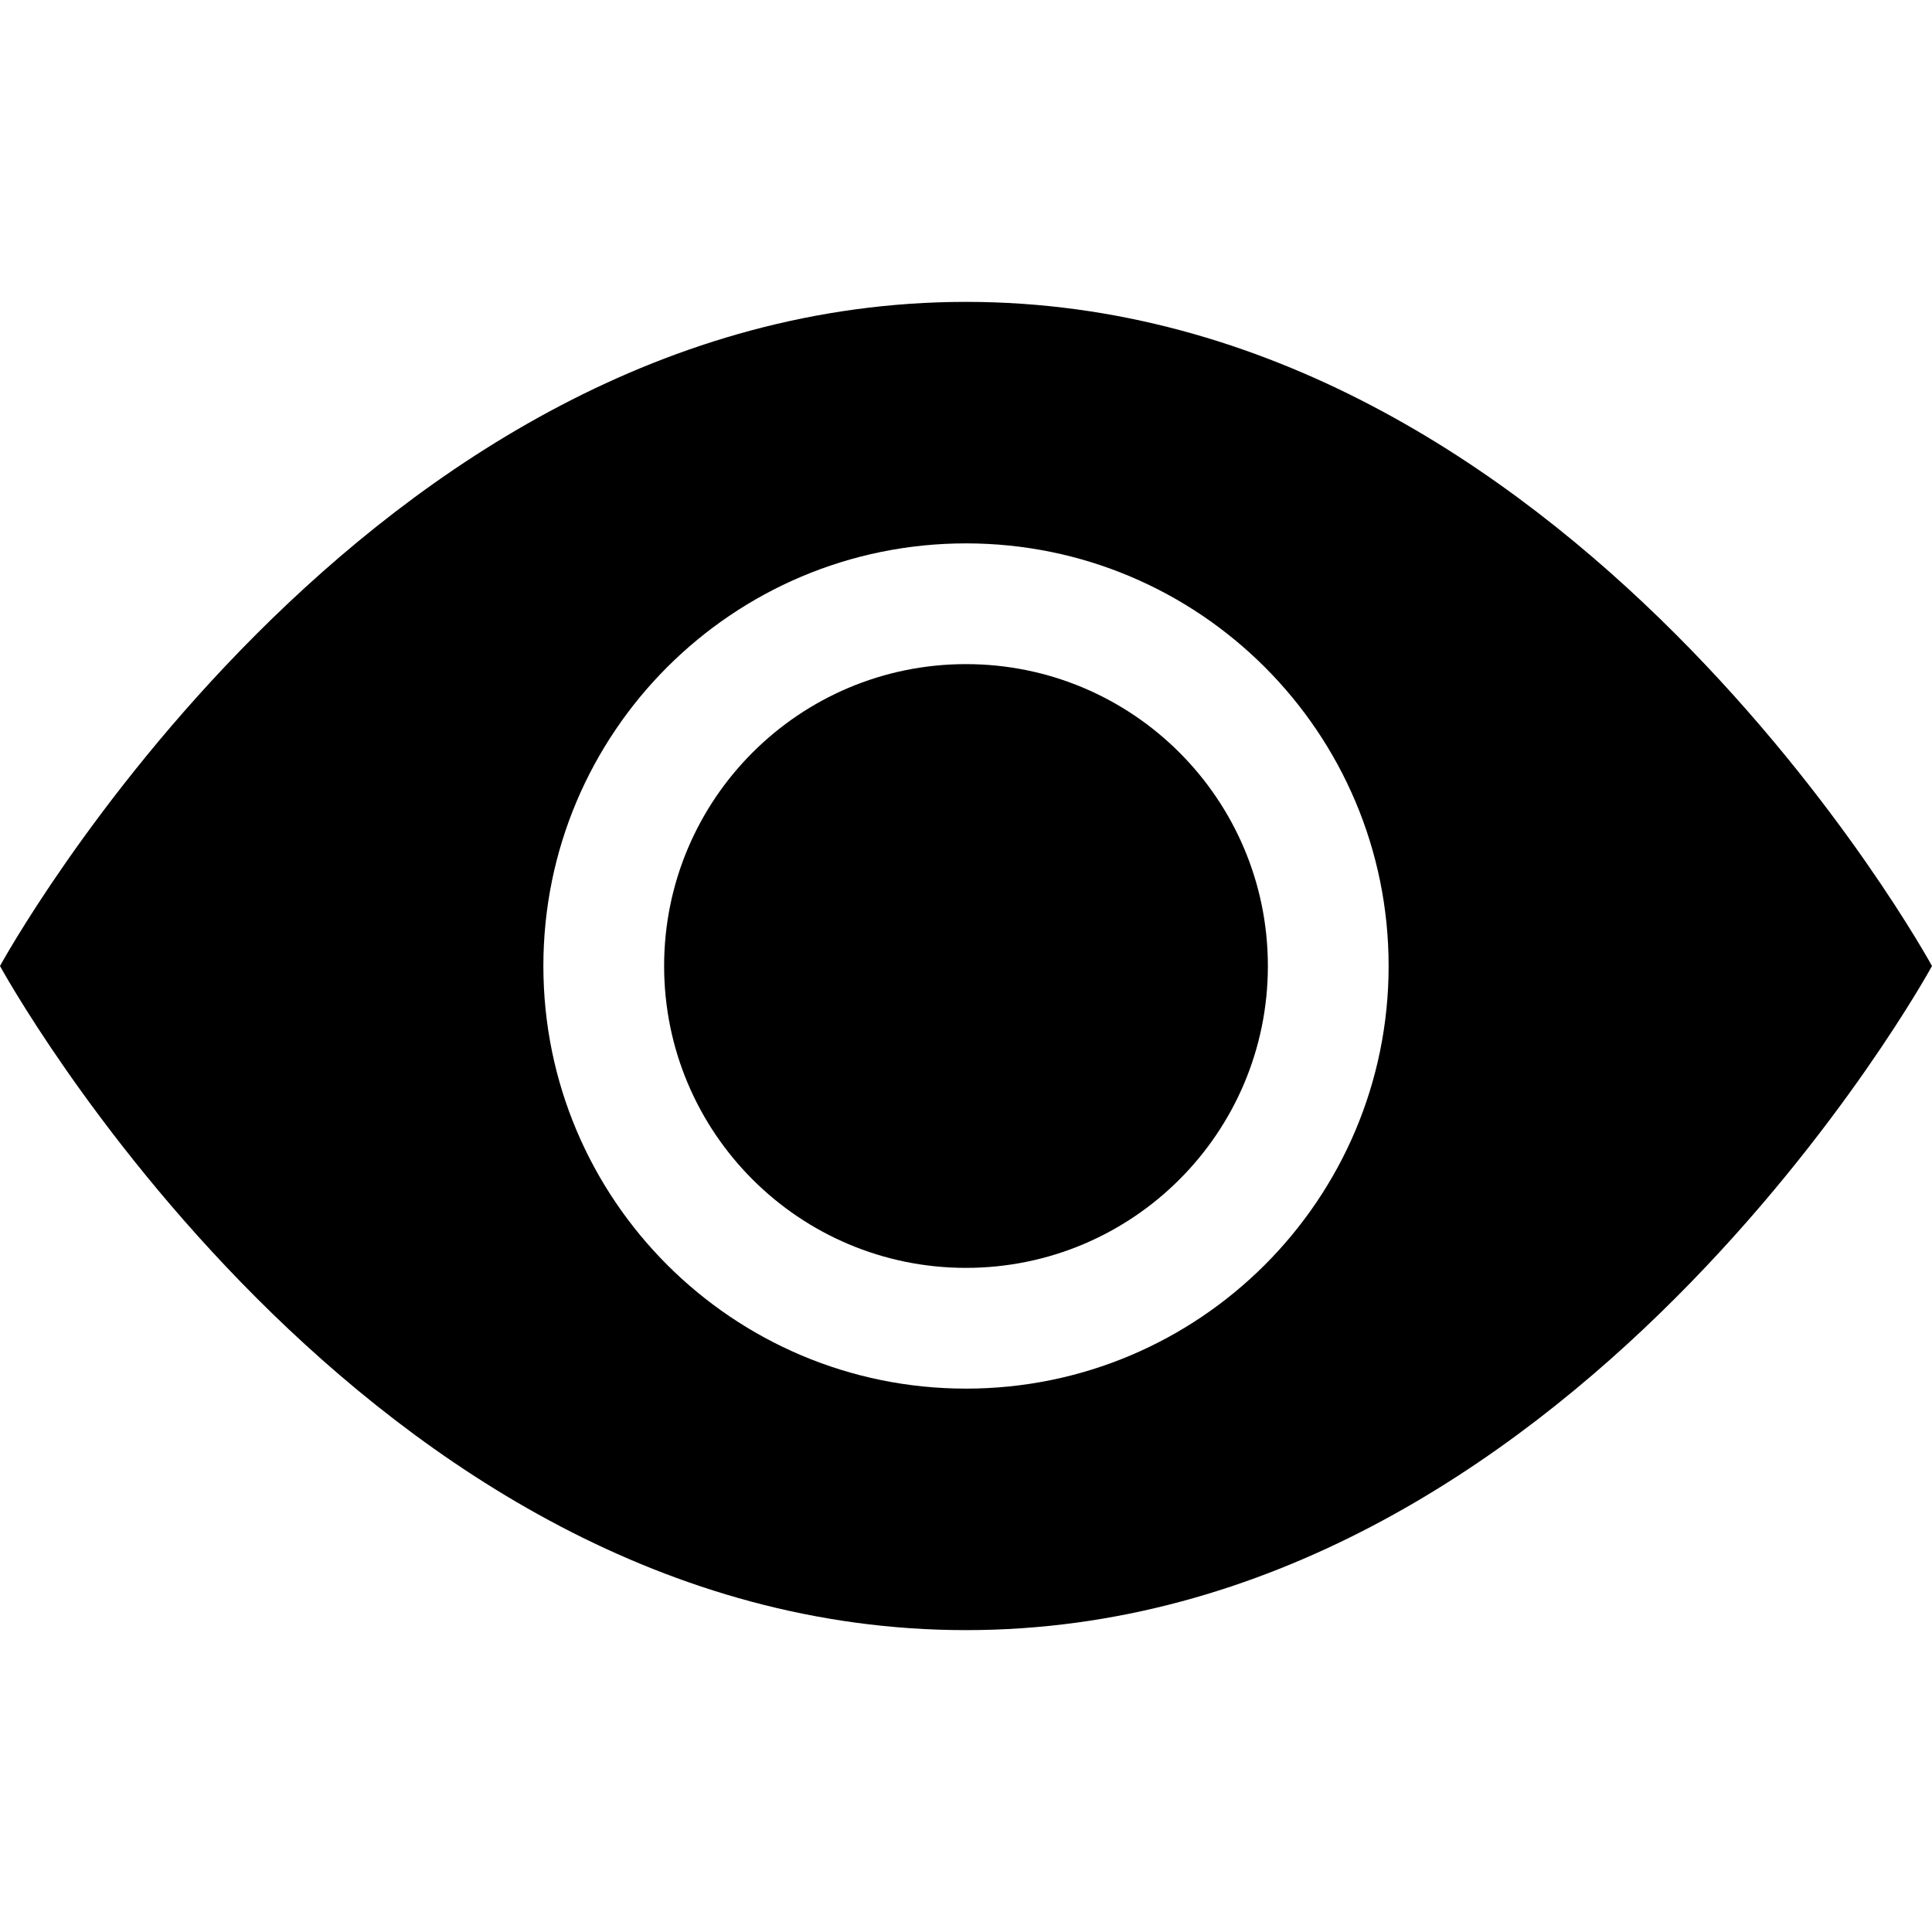
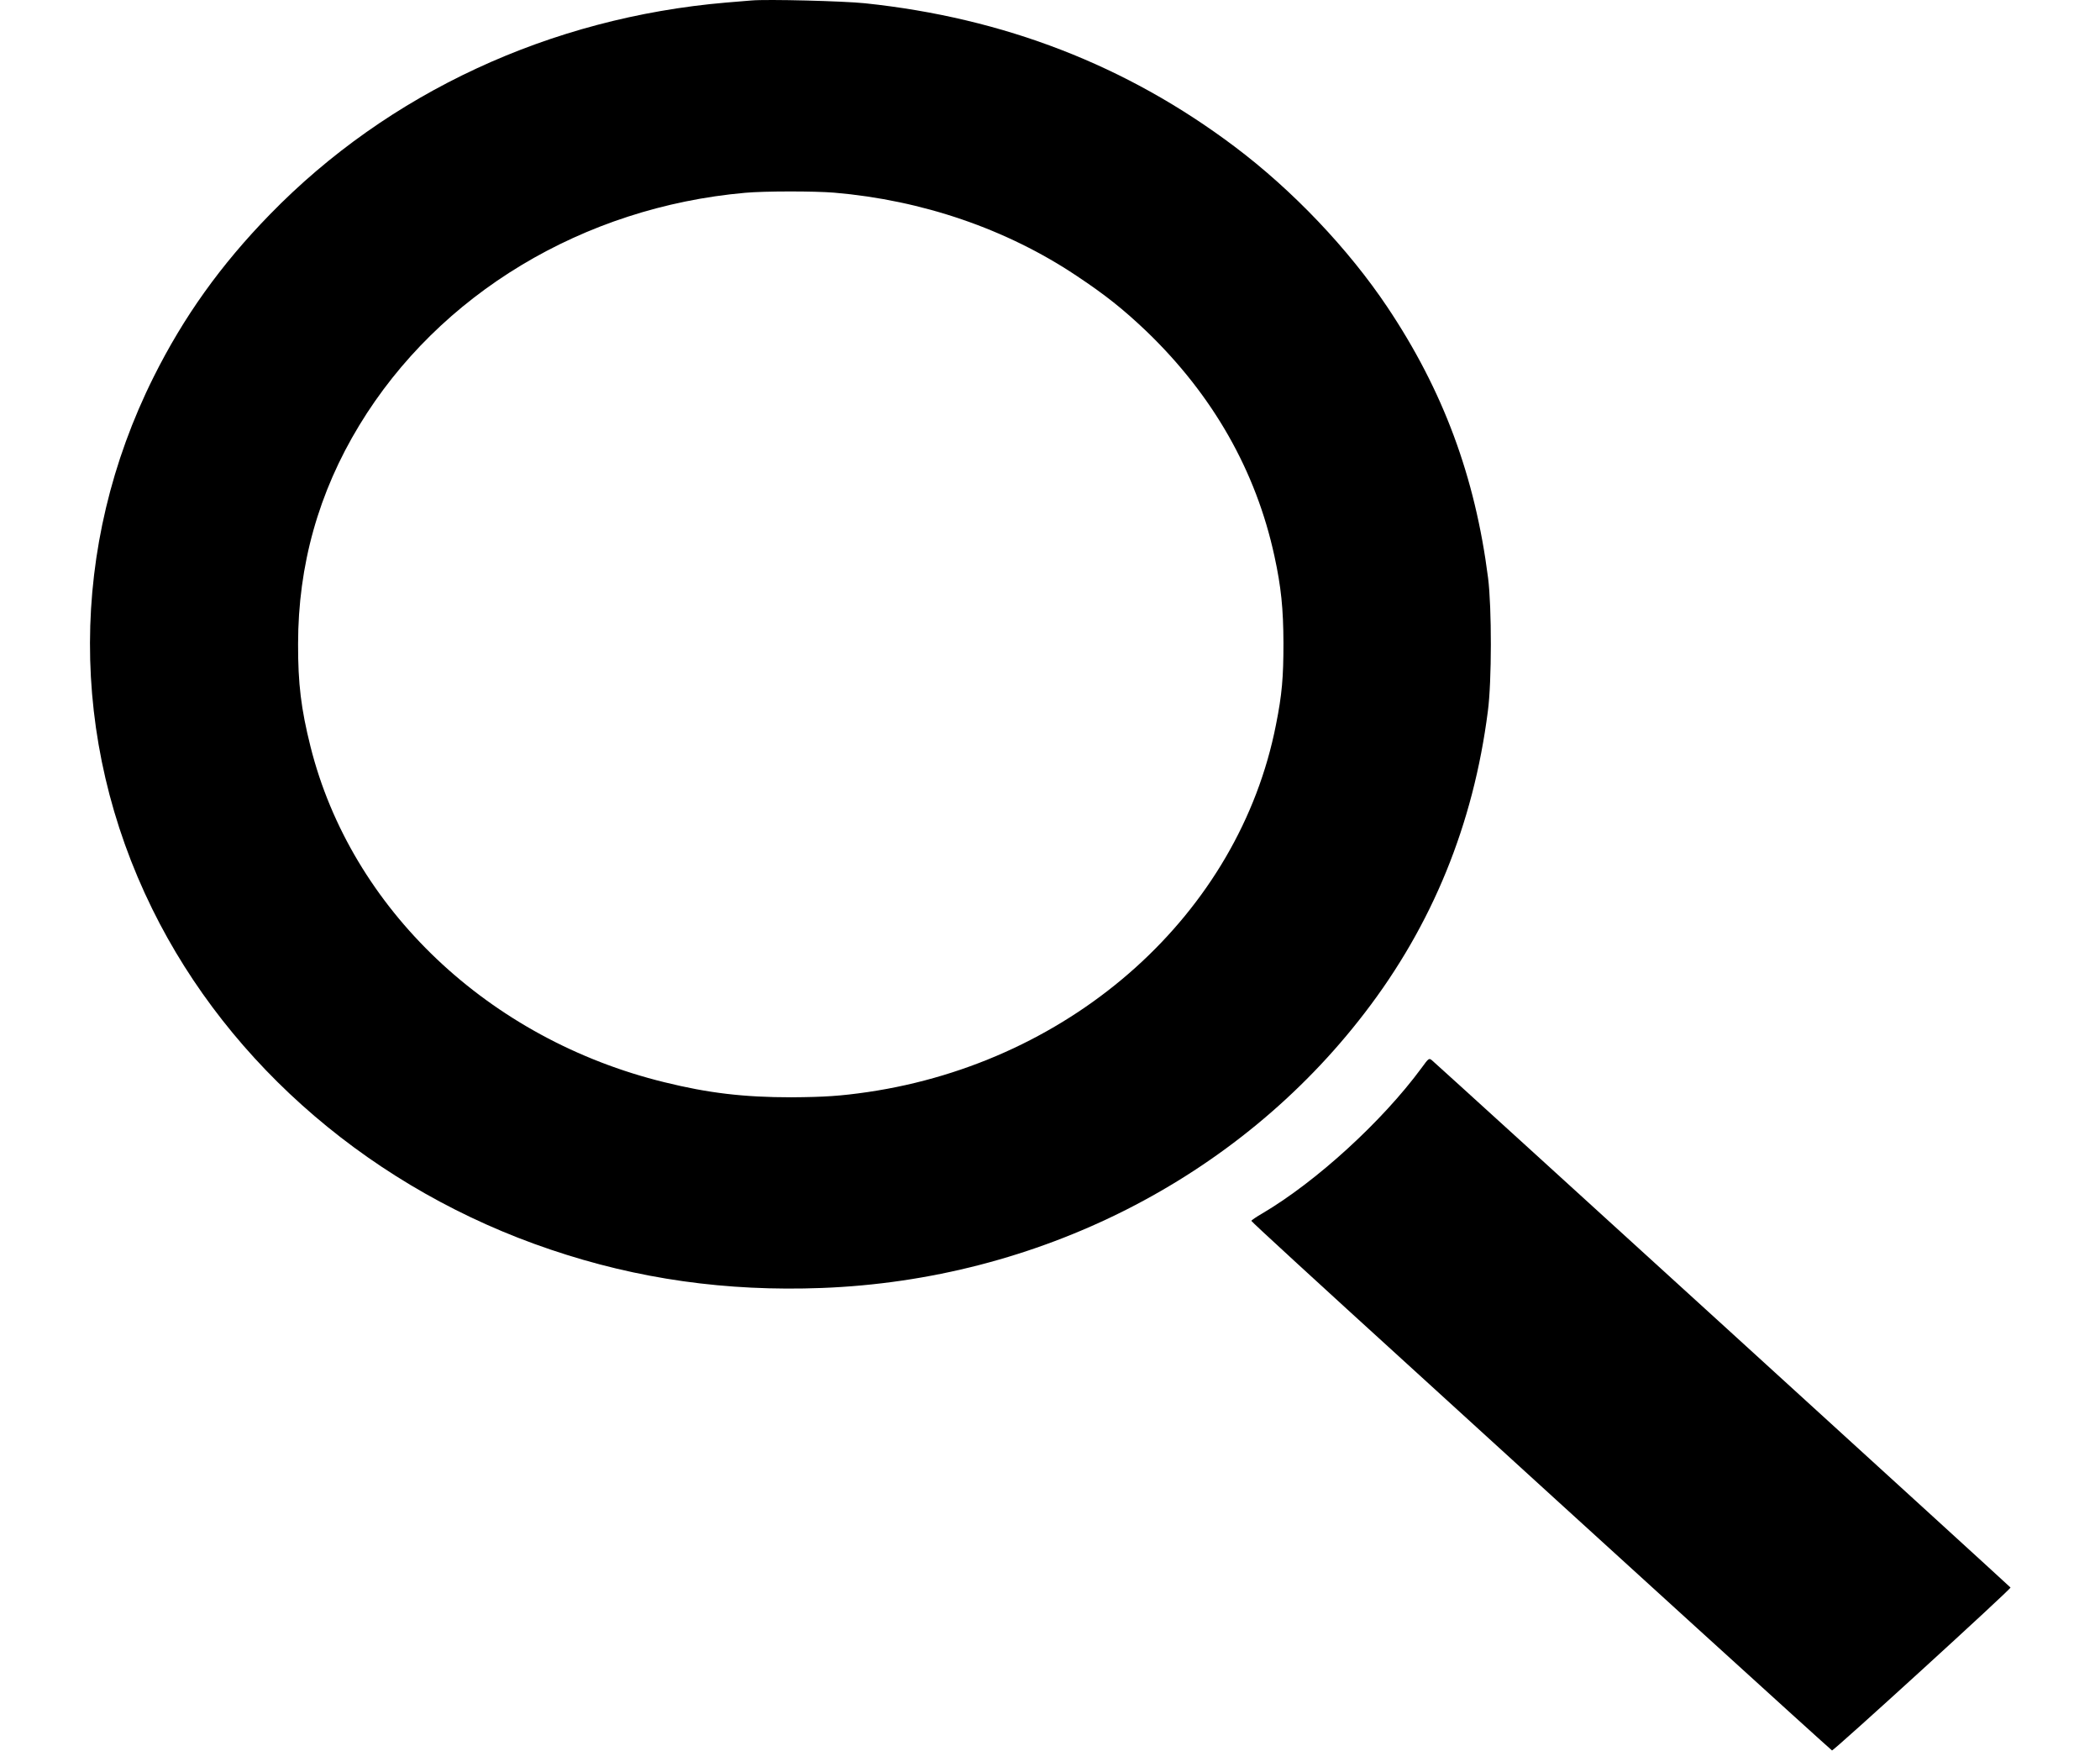
- <svg xmlns="http://www.w3.org/2000/svg" width="16" height="16" fill="currentColor" class="bi bi-eye-fill" viewBox="0 0 16 16">
-   <path d="M10.5 8a2.5 2.5 0 1 1-5 0 2.5 2.5 0 0 1 5 0z" />
-   <path d="M0 8s3-5.5 8-5.5S16 8 16 8s-3 5.5-8 5.5S0 8 0 8zm8 3.5a3.5 3.5 0 1 0 0-7 3.5 3.5 0 0 0 0 7z" />
+ <svg xmlns="http://www.w3.org/2000/svg" width="18" height="15" viewBox="0 0 18 15" fill="none">
+   <path d="M6.442 0.004C6.41 0.006 6.313 0.014 6.224 0.022C4.716 0.151 3.328 0.795 2.313 1.838C1.891 2.271 1.574 2.715 1.316 3.232C0.593 4.68 0.59 6.337 1.305 7.789C1.968 9.137 3.212 10.2 4.719 10.708C5.466 10.961 6.225 11.068 7.044 11.037C8.894 10.967 10.608 10.101 11.698 8.679C12.277 7.926 12.629 7.065 12.753 6.095C12.787 5.841 12.787 5.207 12.755 4.953C12.644 4.084 12.37 3.346 11.892 2.632C11.558 2.133 11.081 1.631 10.582 1.256C9.657 0.56 8.605 0.153 7.414 0.028C7.234 0.009 6.574 -0.008 6.442 0.004ZM7.15 1.651C7.904 1.715 8.627 1.962 9.227 2.363C9.474 2.527 9.627 2.649 9.826 2.838C10.397 3.387 10.766 4.036 10.924 4.767C10.981 5.029 11 5.215 11.001 5.511C11.001 5.802 10.989 5.951 10.937 6.21C10.621 7.825 9.207 9.097 7.439 9.358C7.204 9.392 7.069 9.401 6.783 9.403C6.376 9.403 6.071 9.367 5.695 9.274C4.19 8.906 3.009 7.787 2.661 6.396C2.581 6.076 2.554 5.859 2.555 5.518C2.555 4.844 2.731 4.218 3.08 3.644C3.763 2.519 4.999 1.775 6.388 1.652C6.554 1.637 6.981 1.637 7.15 1.651Z" fill="black" />
+   <path d="M12.185 9.151C11.849 9.608 11.282 10.126 10.82 10.398C10.768 10.428 10.726 10.457 10.726 10.462C10.726 10.469 11.327 11.02 12.061 11.688C12.794 12.357 13.912 13.375 14.544 13.95C15.176 14.525 15.697 14.997 15.703 15C15.716 15.005 17.238 13.617 17.233 13.604C17.23 13.597 12.41 9.205 12.275 9.087C12.249 9.065 12.246 9.067 12.185 9.151Z" fill="black" />
</svg>
